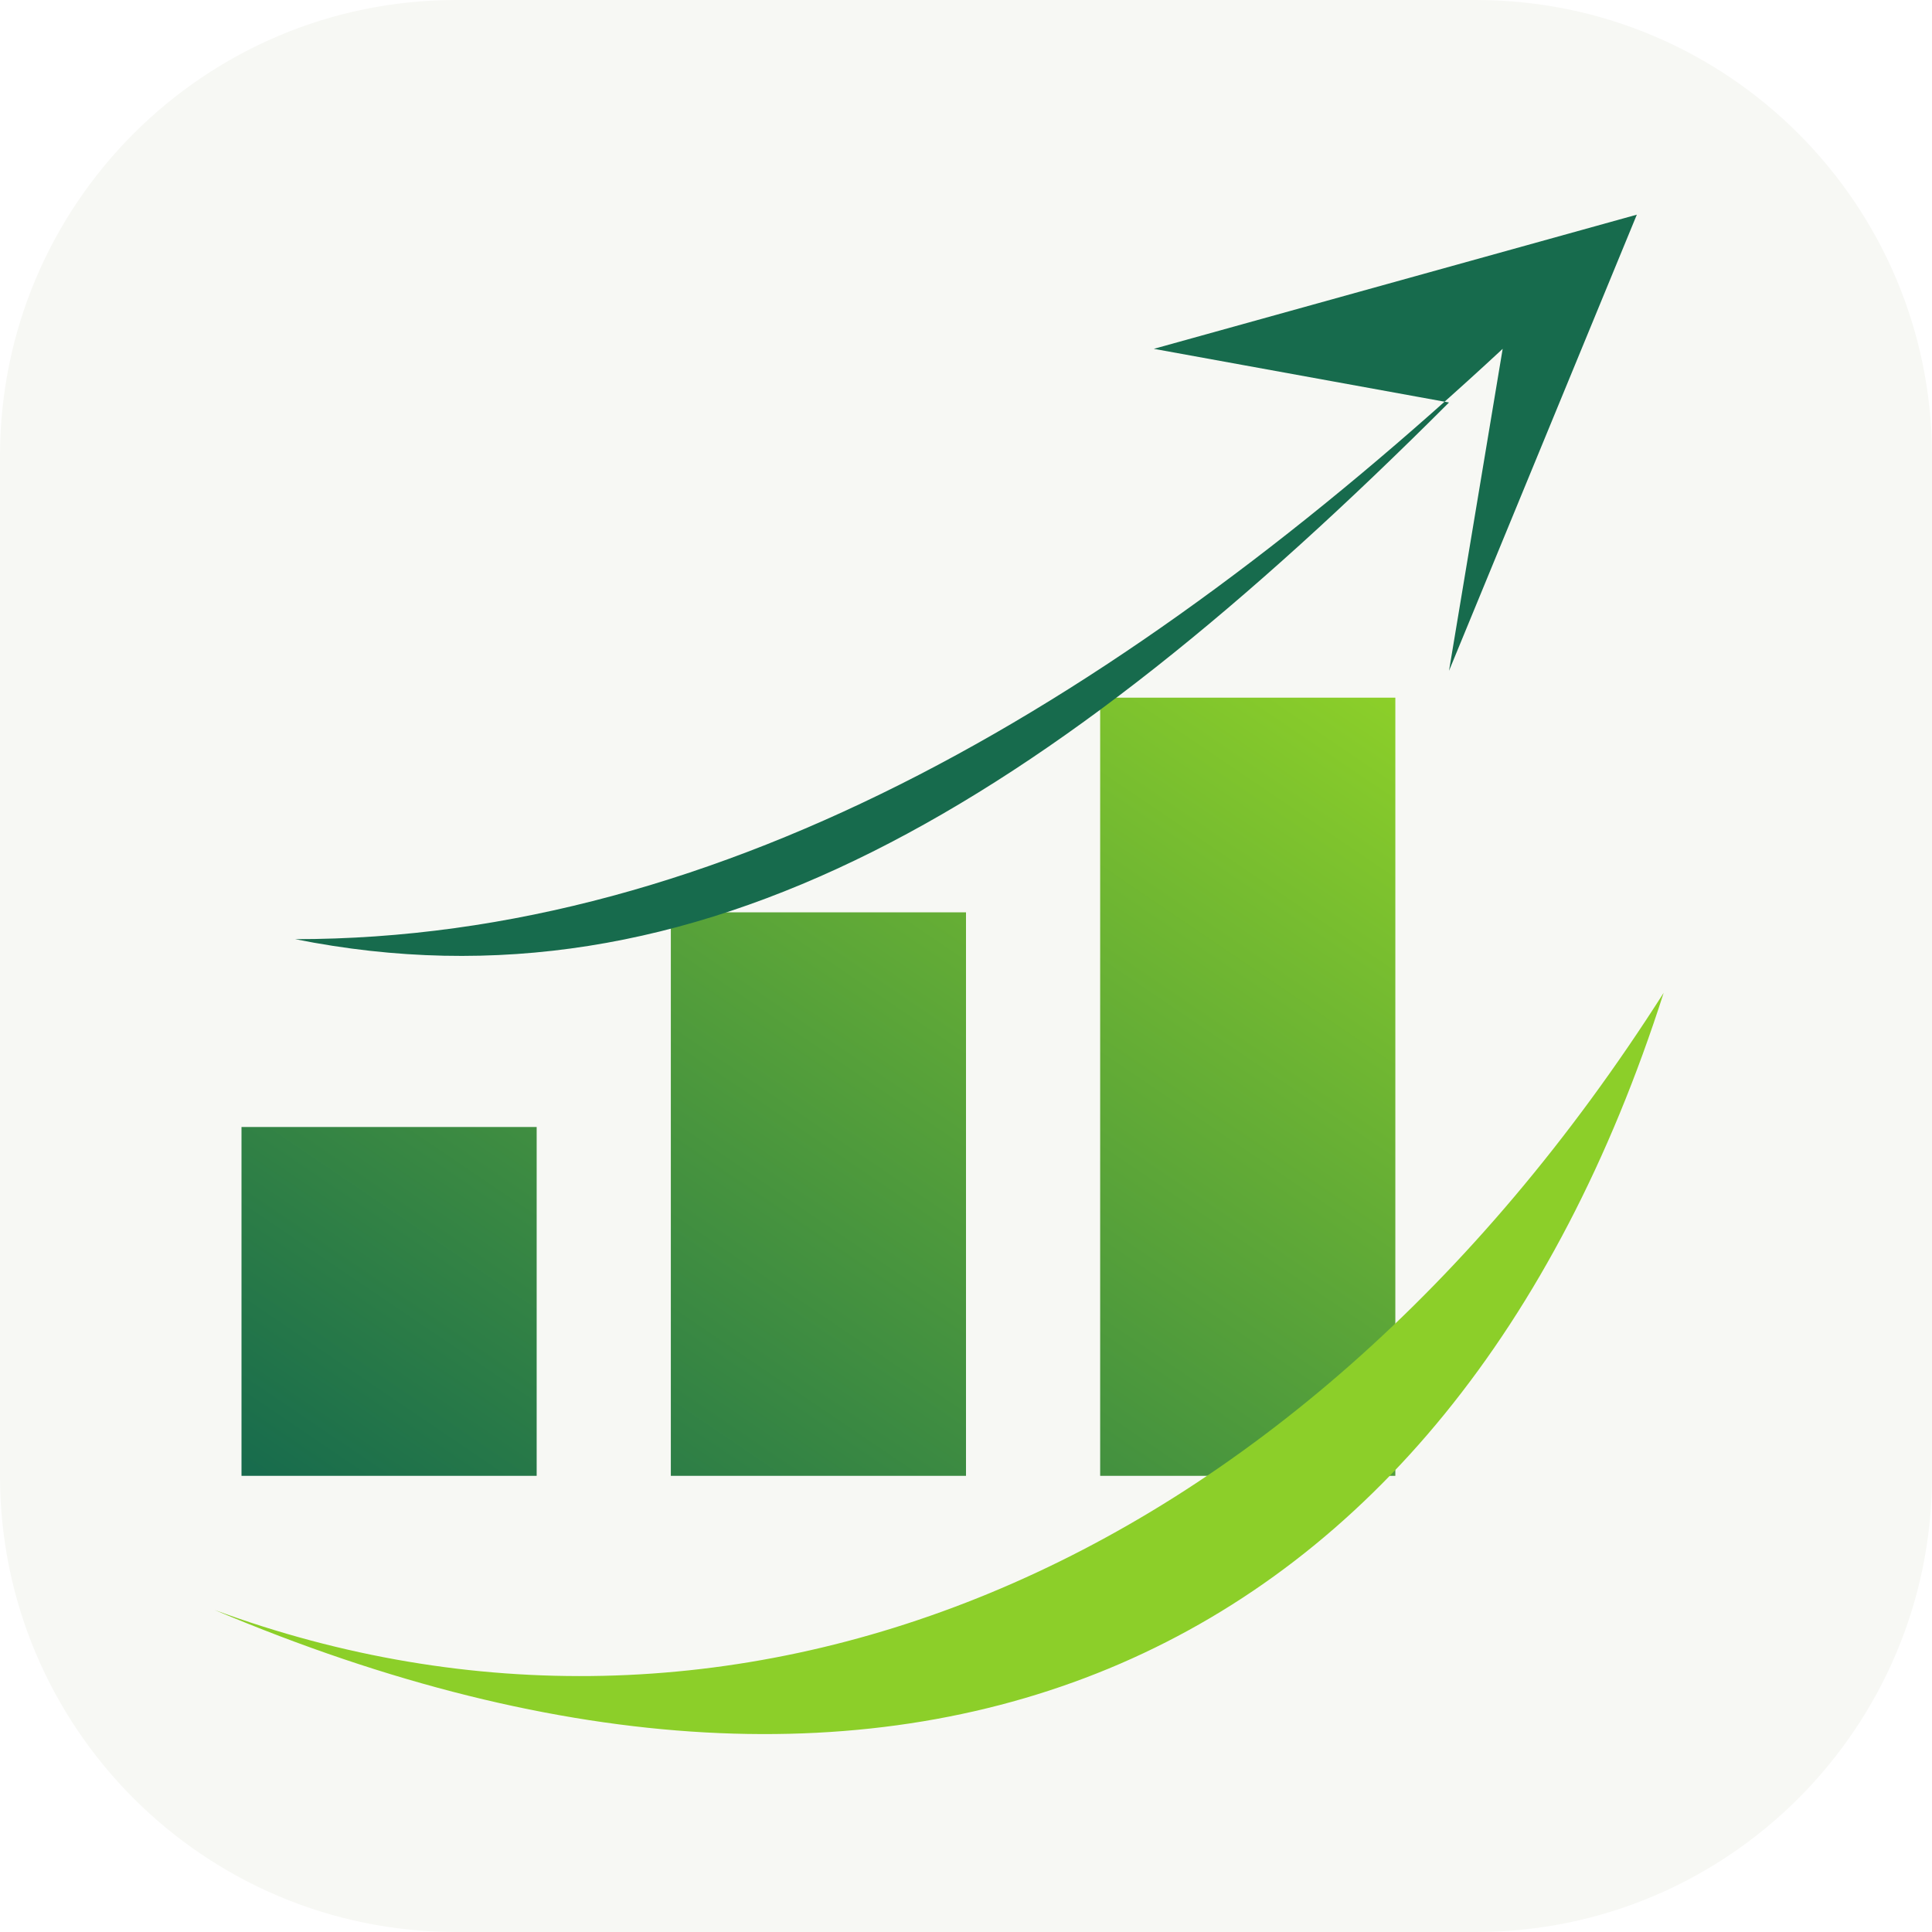
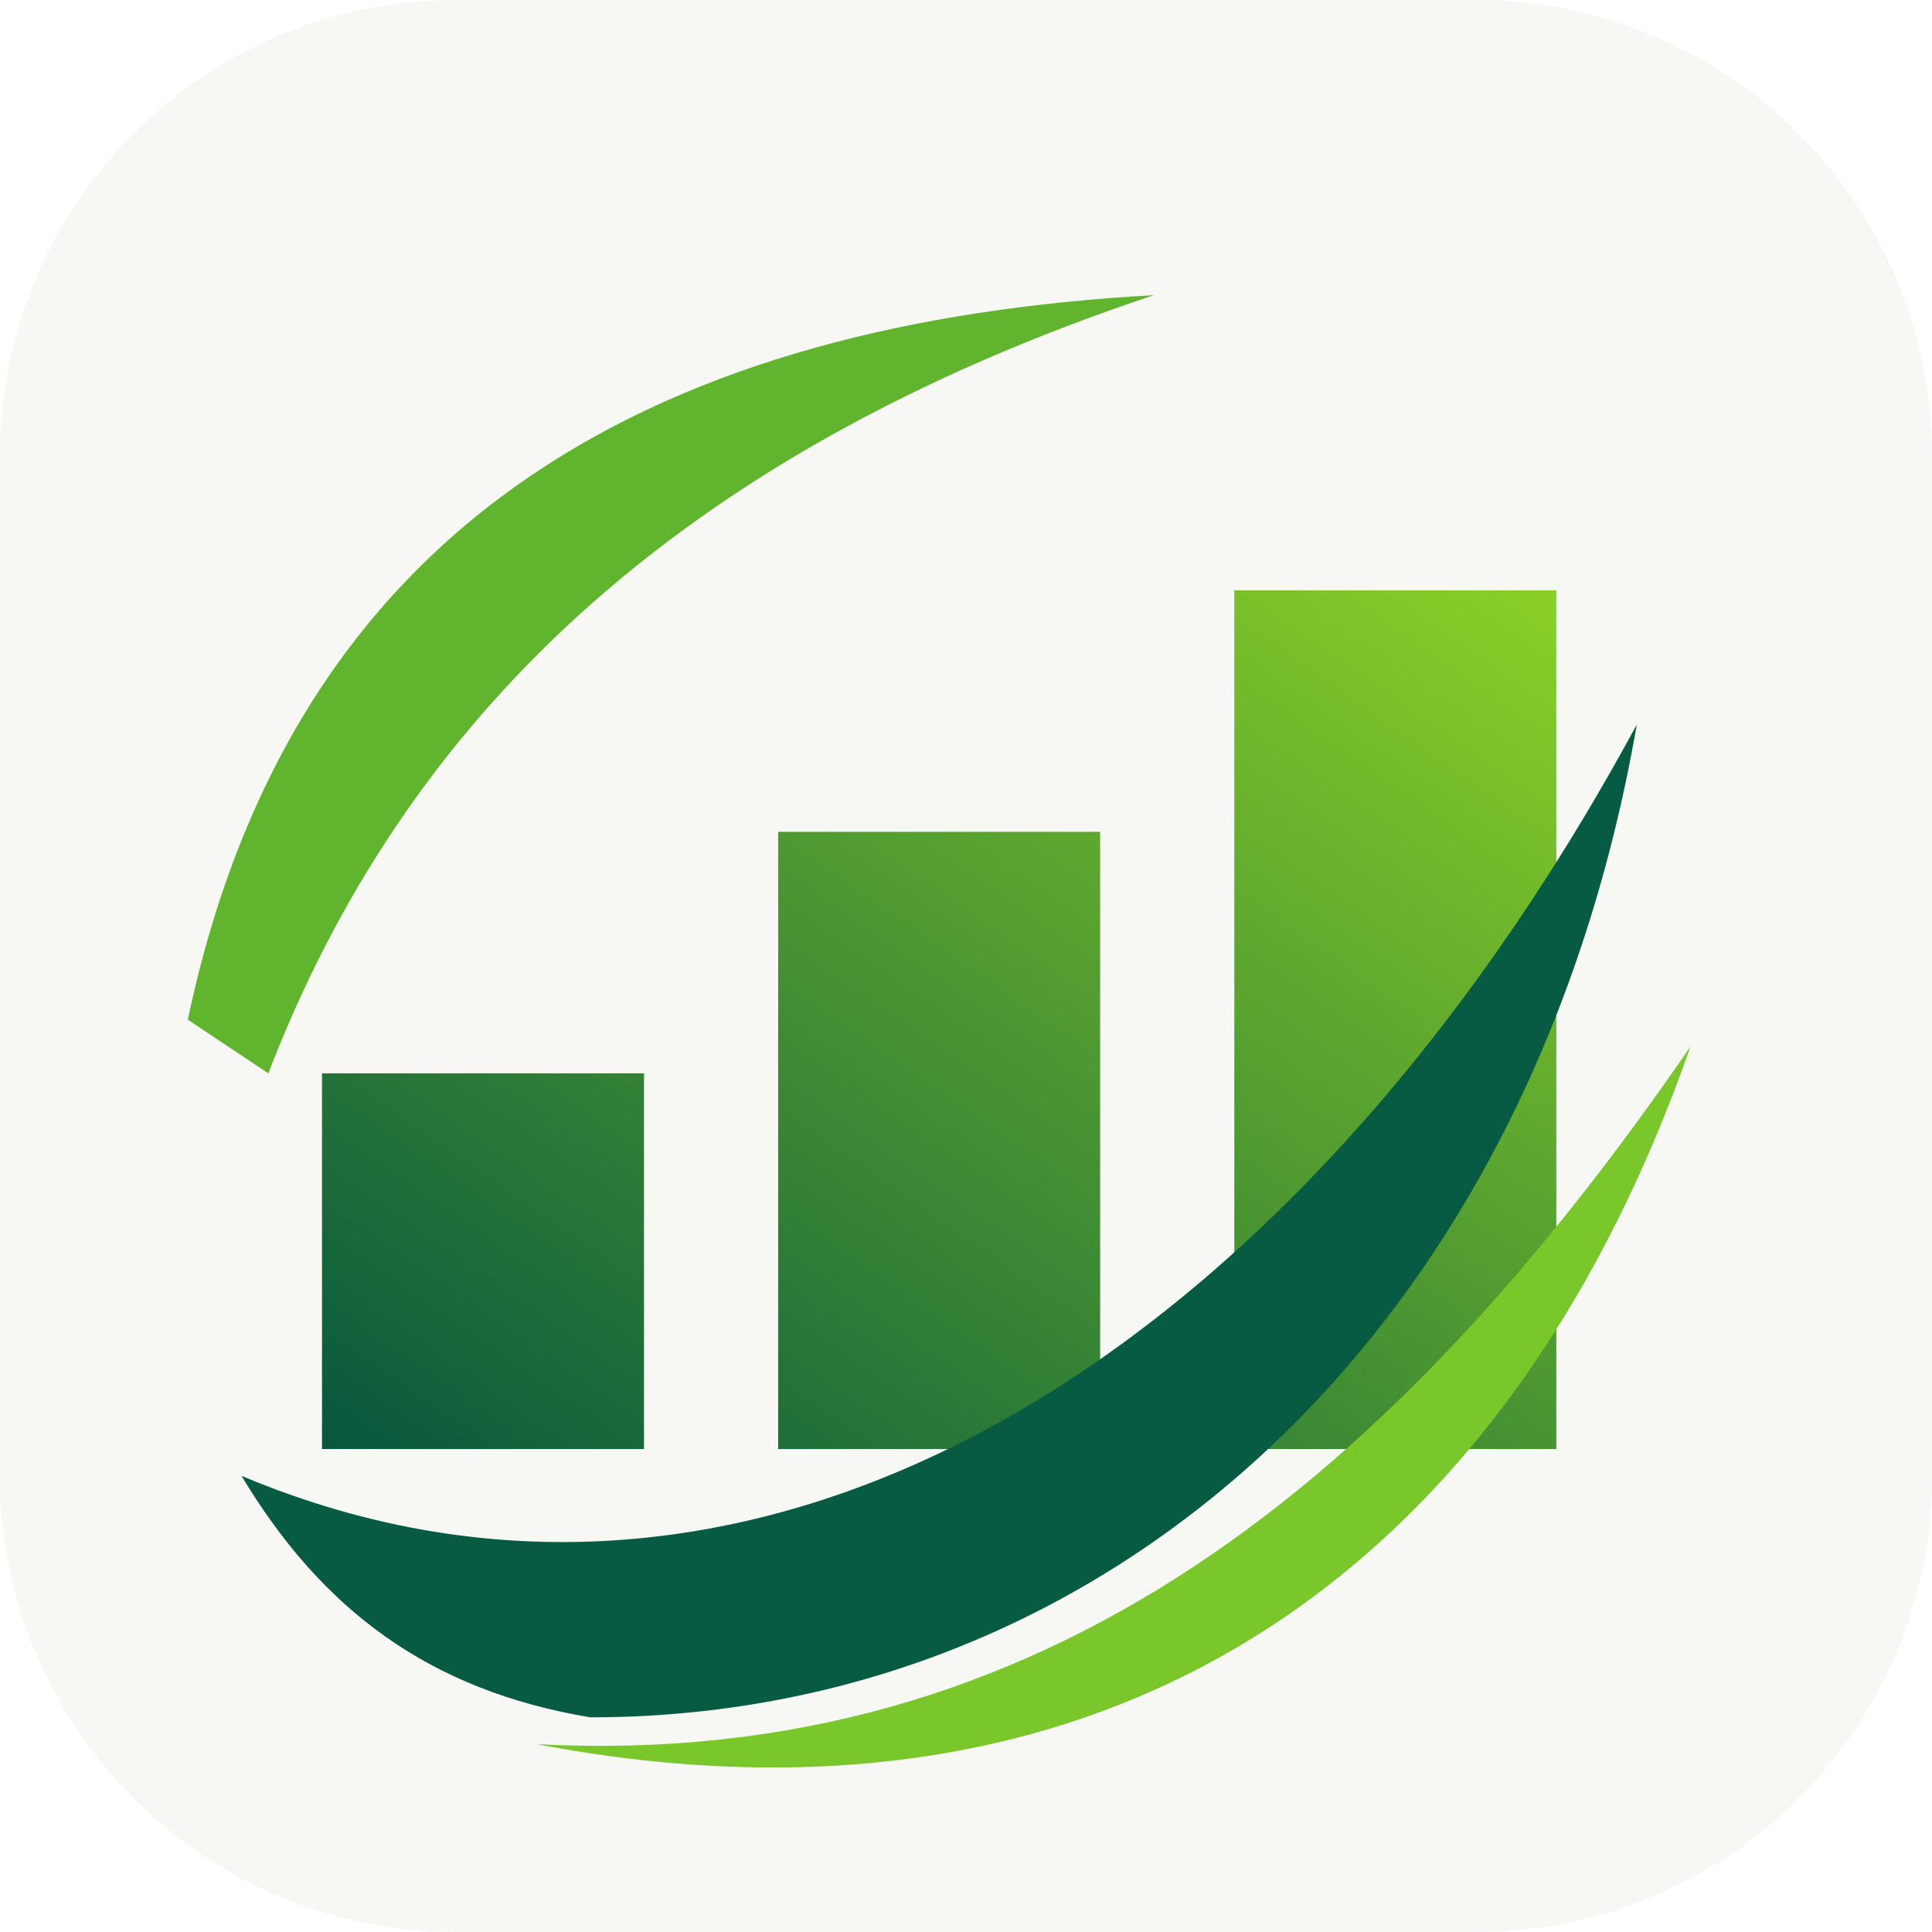
<svg xmlns="http://www.w3.org/2000/svg" viewBox="0 0 72 72" role="img" aria-labelledby="title">
  <defs>
-     <linearGradient id="g" x1="0" x2="1" y1="1" y2="0">
-       <stop stop-color="#176b4d" />
-       <stop offset="1" stop-color="#8ccf29" />
+     <linearGradient id="g" x1="0" y1="1" x2="1" y2="0">
+       <stop stop-color="#06573e" />
+       <stop offset="1" stop-color="#8bd027" />
    </linearGradient>
  </defs>
  <rect width="72" height="72" rx="17" fill="#f7f8f4" />
-   <path d="M9 55V42h11v13zm16 0V34h11v21zm16 0V26h11v29z" fill="url(#g)" />
-   <path d="M11 35C27 35 42 26 56 13l-2 12 7-17-18 5 11 2C39 30 26 38 11 35Z" fill="#176b4d" />
-   <path d="M8 60c19 7 40-1 54-23-8 25-28 34-54 23Z" fill="#8ccf29" />
+   <path d="M12 54V40h12v14zm17 0V31h12v23zm17 0V22h12v32z" fill="url(#g)" />
+   <path d="M7 38C11 19 25 12 43 11 25 17 15 27 10 40Z" fill="#61b42e" />
+   <path d="M9 55C28 63 48 51 61 27 57 50 41 64 22 64 16 63 12 60 9 55Z" fill="#075b42" />
+   <path d="M20 65C39 66 52 55 63 39 56 59 41 69 20 65Z" fill="#79c72b" />
</svg>
